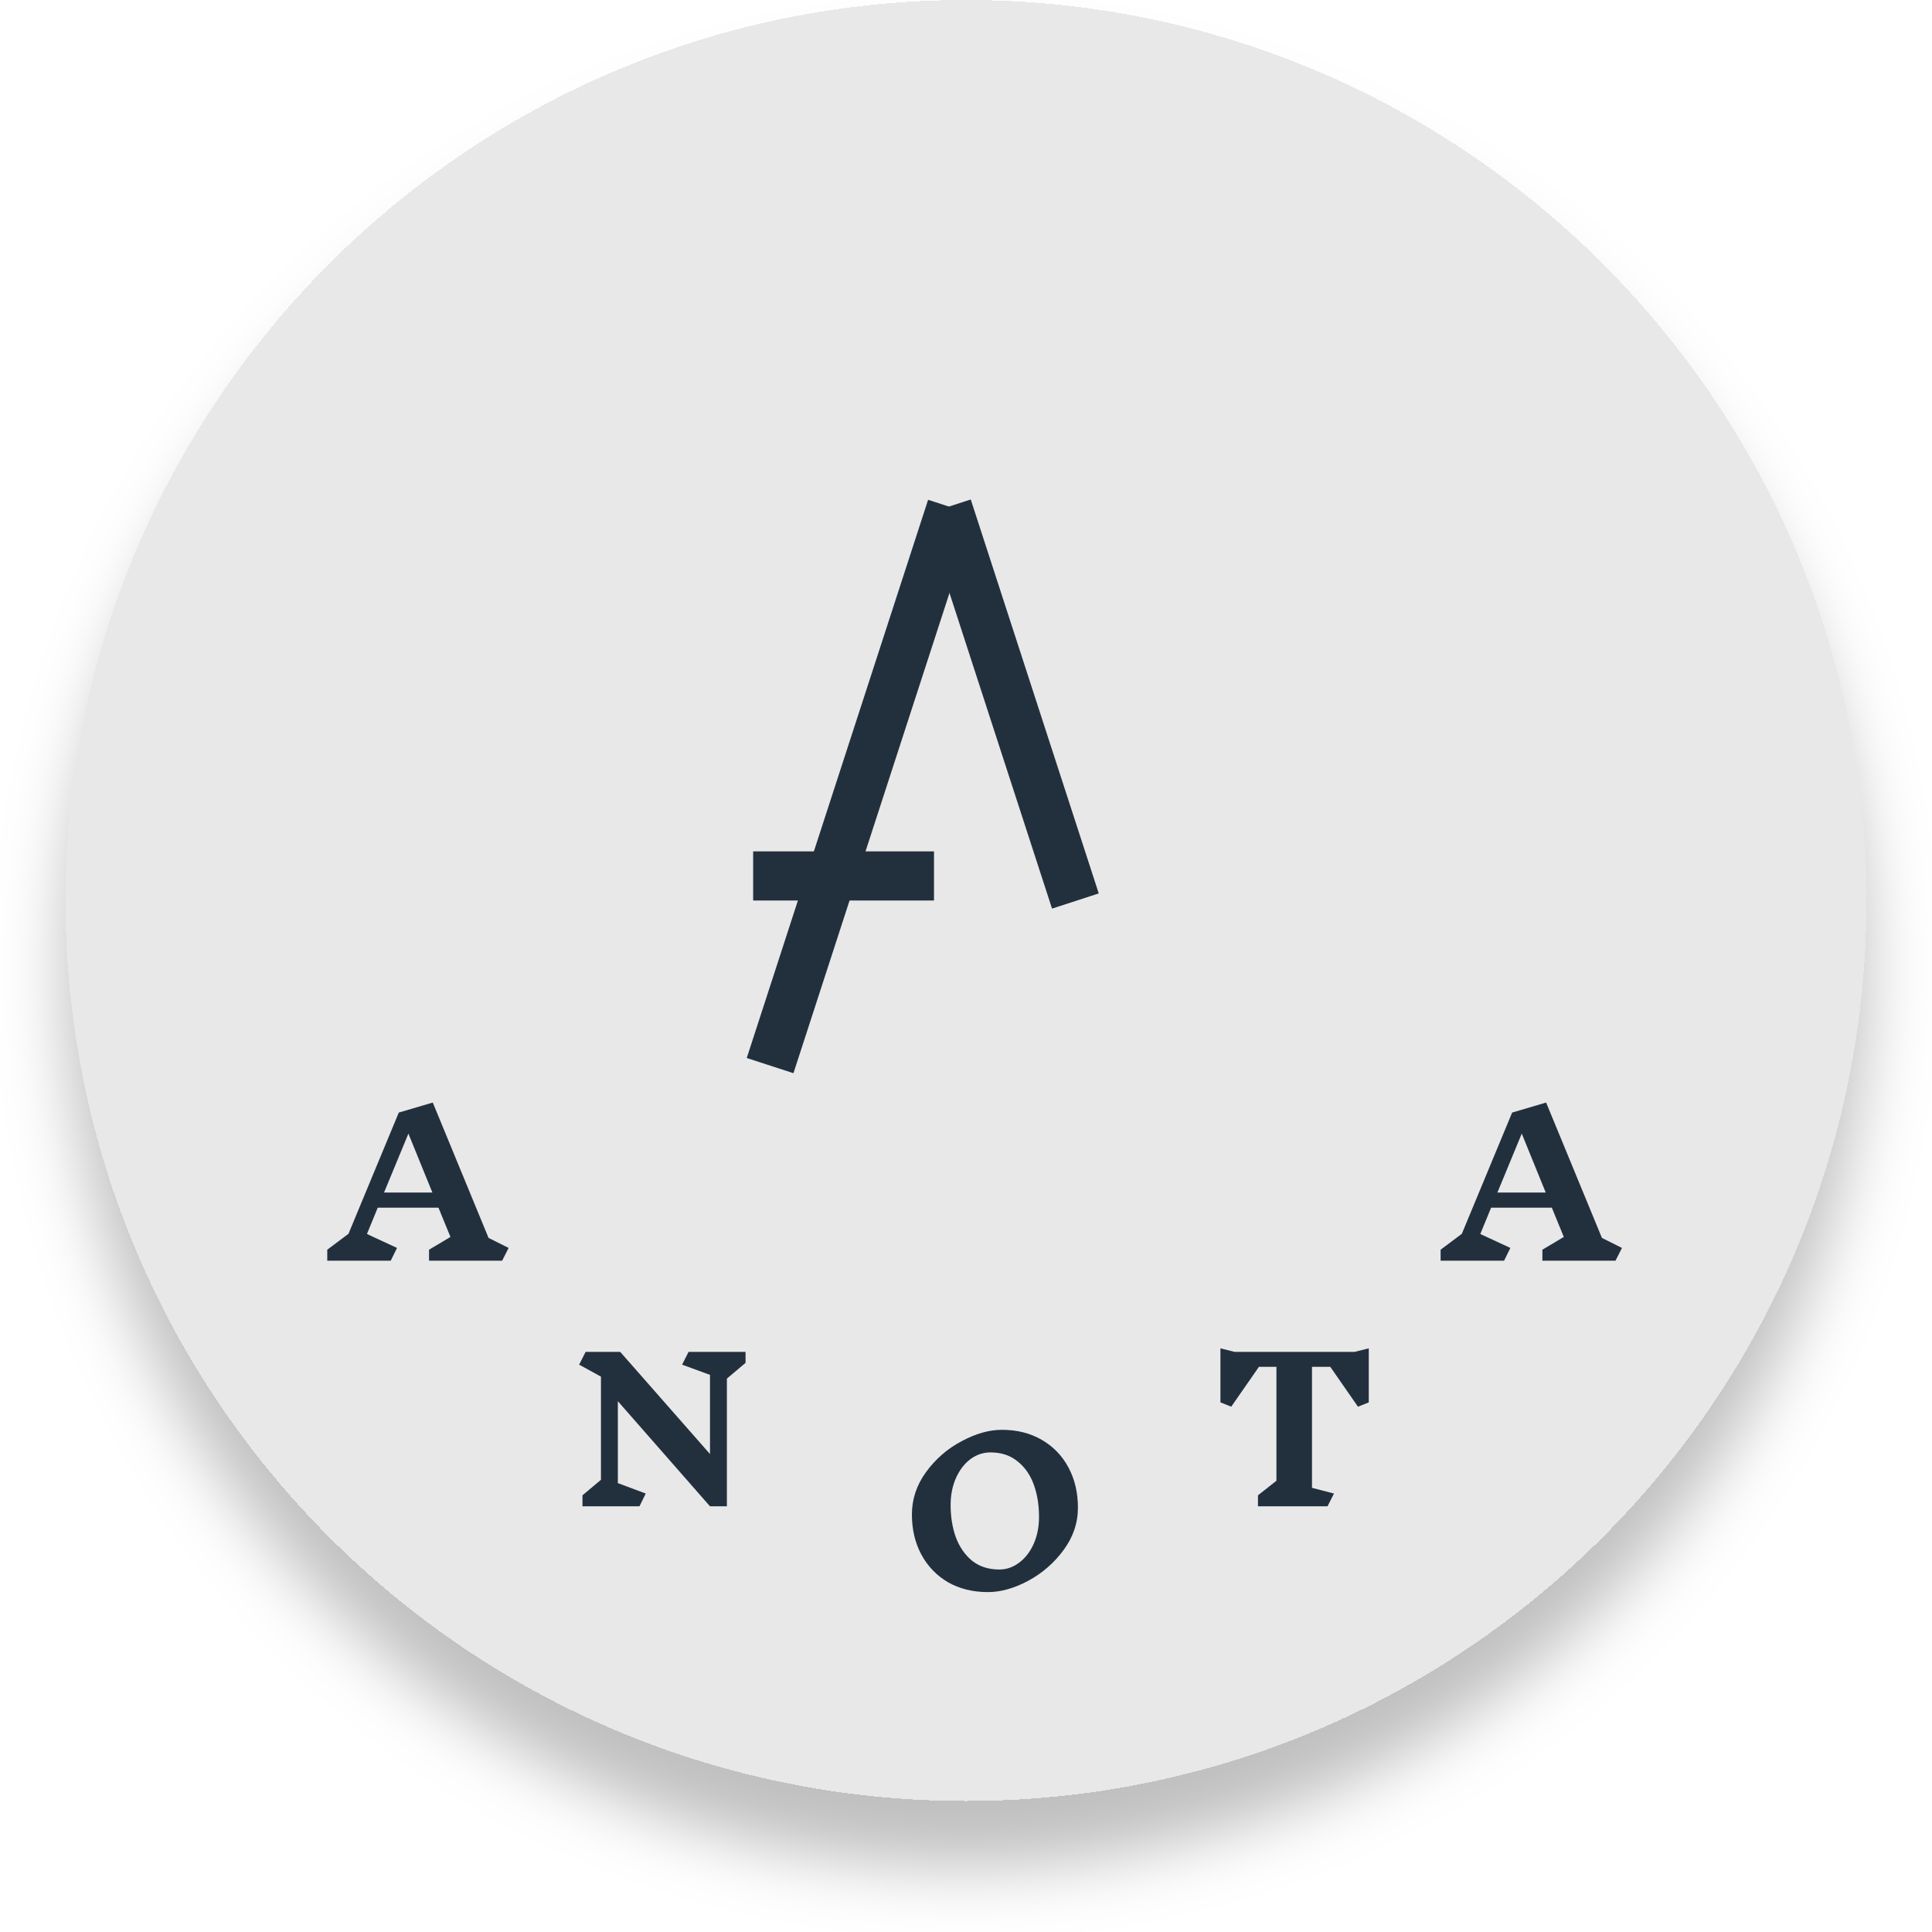
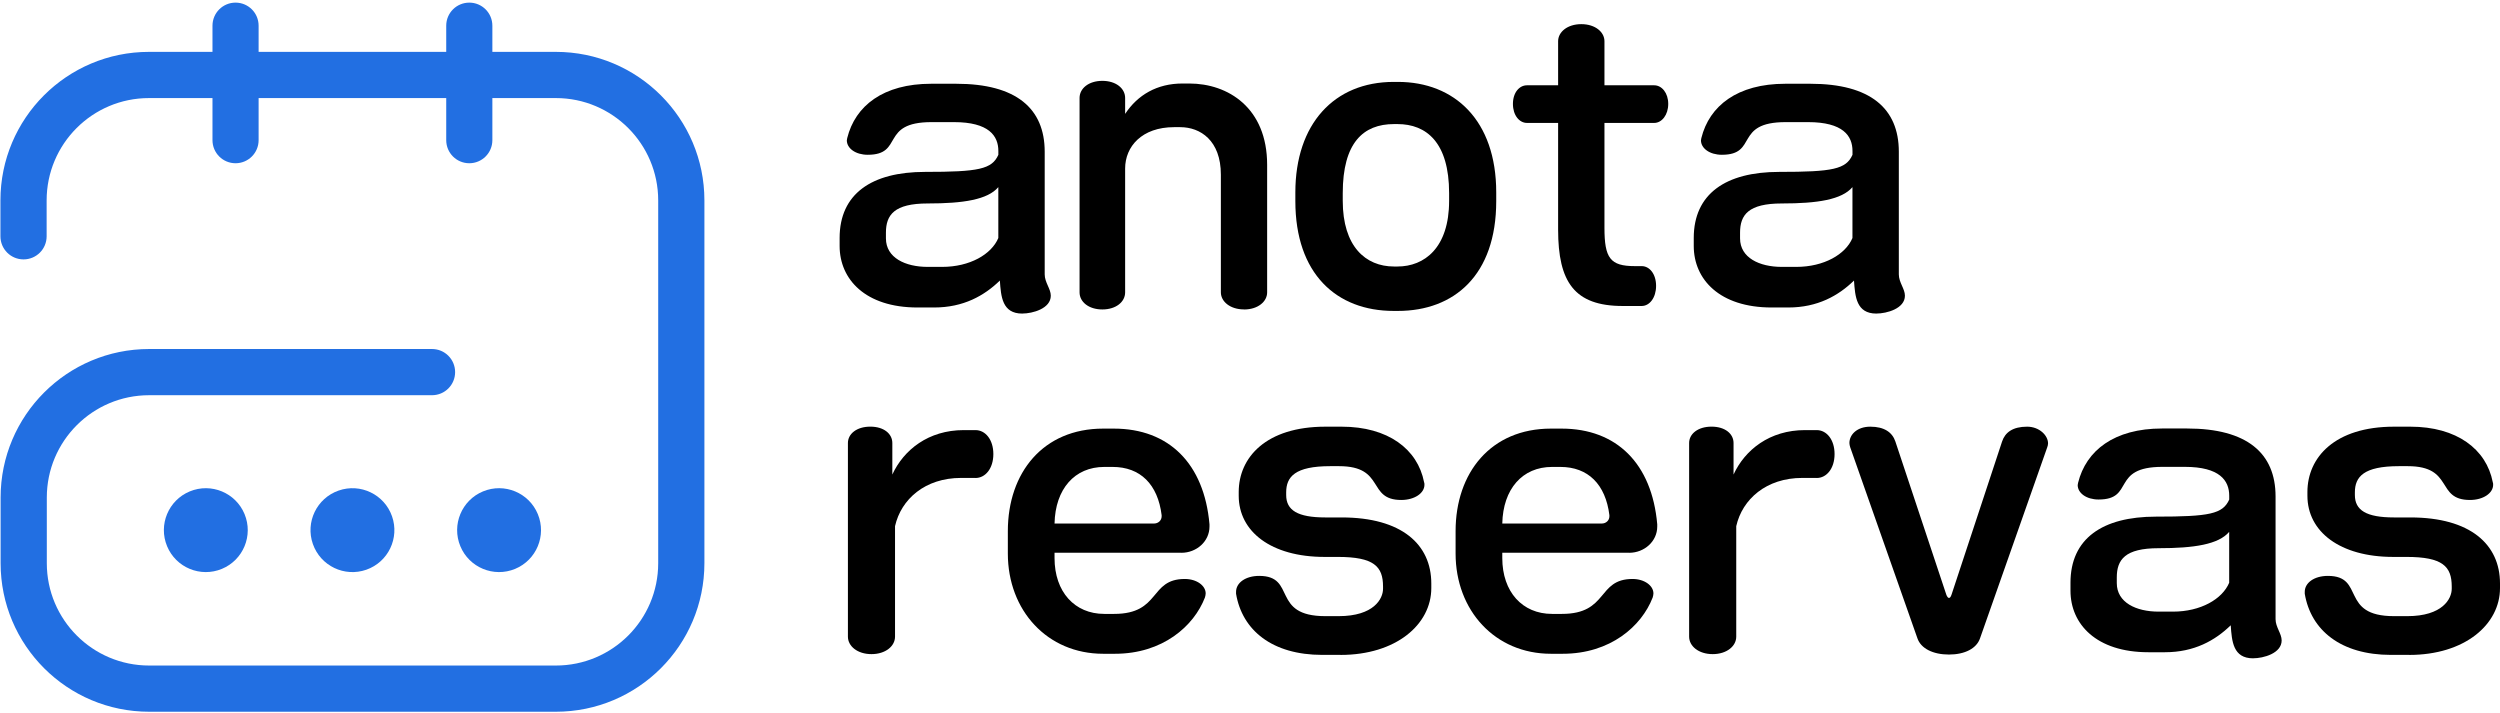
- <svg xmlns="http://www.w3.org/2000/svg" width="118" height="118" viewBox="0 0 118 118" fill="none">
-   <g filter="url(#filter0_d_58_6)">
-     <circle cx="59" cy="55" r="55" fill="#DFDFDF" fill-opacity="0.7" shape-rendering="crispEdges" />
-   </g>
-   <path d="M44.396 84.2V92H43.364L37.736 85.58V90.584L39.44 91.22L39.056 92H35.576V91.328L36.704 90.38V84.08L35.372 83.348L35.768 82.568H37.88L43.364 88.808V83.972L41.66 83.348L42.056 82.568H45.536V83.24L44.396 84.2Z" fill="#22303E" />
-   <path d="M61.192 87.328C62.112 87.328 62.924 87.532 63.628 87.94C64.332 88.348 64.876 88.912 65.26 89.632C65.644 90.352 65.836 91.168 65.836 92.08C65.836 93.016 65.544 93.88 64.96 94.672C64.376 95.464 63.652 96.092 62.788 96.556C61.932 97.012 61.116 97.24 60.34 97.24C59.42 97.24 58.608 97.04 57.904 96.64C57.208 96.232 56.664 95.668 56.272 94.948C55.888 94.228 55.696 93.412 55.696 92.5C55.696 91.564 55.984 90.7 56.56 89.908C57.144 89.108 57.868 88.48 58.732 88.024C59.596 87.56 60.416 87.328 61.192 87.328ZM60.496 88.708C60.048 88.708 59.636 88.848 59.26 89.128C58.892 89.408 58.6 89.792 58.384 90.28C58.168 90.768 58.06 91.316 58.06 91.924C58.06 92.644 58.168 93.304 58.384 93.904C58.608 94.496 58.94 94.972 59.38 95.332C59.828 95.684 60.38 95.86 61.036 95.86C61.476 95.86 61.88 95.72 62.248 95.44C62.624 95.16 62.92 94.776 63.136 94.288C63.352 93.8 63.46 93.252 63.46 92.644C63.46 91.916 63.352 91.256 63.136 90.664C62.92 90.072 62.588 89.6 62.14 89.248C61.7 88.888 61.152 88.708 60.496 88.708Z" fill="#22303E" />
-   <path d="M83.6 85.652L82.94 85.916L81.248 83.48H80.132V90.872L81.476 91.22L81.08 92H76.832V91.328L77.96 90.44V83.48H76.892L75.2 85.916L74.54 85.652V82.352L75.404 82.568H82.736L83.6 82.352V85.652Z" fill="#22303E" />
-   <path d="M98.668 77H94.204V76.328L95.512 75.548L94.78 73.76H91.072L90.412 75.368L92.248 76.22L91.864 77H87.988V76.328L89.284 75.356L92.356 67.952L94.432 67.34L97.84 75.608L99.064 76.22L98.668 77ZM92.944 69.236L91.456 72.836H94.408L92.944 69.236Z" fill="#22303E" />
-   <path d="M30.668 77H26.204V76.328L27.512 75.548L26.78 73.76H23.072L22.412 75.368L24.248 76.22L23.864 77H19.988V76.328L21.284 75.356L24.356 67.952L26.432 67.34L29.84 75.608L31.064 76.22L30.668 77ZM24.944 69.236L23.456 72.836H26.408L24.944 69.236Z" fill="#22303E" />
-   <line x1="47.035" y1="65.083" x2="58.112" y2="30.99" stroke="#22303E" stroke-width="3" />
-   <line x1="46" y1="53.5" x2="57.045" y2="53.5" stroke="#22303E" stroke-width="3" />
-   <line x1="57.864" y1="30.97" x2="65.681" y2="55.031" stroke="#22303E" stroke-width="3" />
-   <defs>
-     <filter id="filter0_d_58_6" x="0" y="0" width="118" height="118" filterUnits="userSpaceOnUse" color-interpolation-filters="sRGB">
-       <feFlood flood-opacity="0" result="BackgroundImageFix" />
-       <feColorMatrix in="SourceAlpha" type="matrix" values="0 0 0 0 0 0 0 0 0 0 0 0 0 0 0 0 0 0 127 0" result="hardAlpha" />
-       <feOffset dy="4" />
-       <feGaussianBlur stdDeviation="2" />
-       <feComposite in2="hardAlpha" operator="out" />
-       <feColorMatrix type="matrix" values="0 0 0 0 0 0 0 0 0 0 0 0 0 0 0 0 0 0 0.25 0" />
-       <feBlend mode="normal" in2="BackgroundImageFix" result="effect1_dropShadow_58_6" />
-       <feBlend mode="normal" in="SourceGraphic" in2="effect1_dropShadow_58_6" result="shape" />
-     </filter>
-   </defs>
+ <svg xmlns="http://www.w3.org/2000/svg" width="632" height="180" viewBox="0 0 632 180" fill="none">
+   <path d="M258.428 79.274C253.34 79.274 253.048 74.956 252.765 70.921C248.827 74.761 243.545 77.734 236.156 77.734H231.935C218.786 77.734 212.256 70.629 212.256 62.178V60.161C212.256 49.02 220.317 43.455 233.855 43.455C247.394 43.455 250.756 42.782 252.384 39.137V38.172C252.384 34.332 249.986 30.872 241.156 30.872H235.492C222.343 30.872 228.582 39.128 219.361 39.128C216.291 39.128 214.079 37.5 214.079 35.482C214.079 35.287 214.176 35.102 214.176 34.907C216.194 26.748 223.299 21.174 235.395 21.174H241.731C256.897 21.174 264.1 27.412 264.1 38.358V69.372C264.1 71.39 265.64 73.018 265.64 74.752C265.64 78.017 261.03 79.265 258.437 79.265L258.428 79.274ZM252.376 47.304C249.686 50.472 243.545 51.436 234.519 51.436C226.069 51.436 223.963 54.312 223.963 58.825V60.267C223.963 65.16 228.856 67.47 234.519 67.47H238.165C245.173 67.47 250.641 64.302 252.376 60.17V47.304Z" fill="black" />
+   <path d="M314.493 78.221C310.945 78.221 308.635 76.204 308.635 73.903V44.145C308.635 35.509 303.45 32.146 298.362 32.146H296.822C288.664 32.146 284.434 37.039 284.434 42.614V73.912C284.434 76.31 282.134 78.23 278.674 78.23C275.214 78.23 272.913 76.31 272.913 73.912V24.758C272.913 22.36 275.214 20.439 278.674 20.439C282.134 20.439 284.434 22.36 284.434 24.758V28.793C287.602 23.997 292.495 21.112 298.928 21.112H300.654C310.449 21.112 320.333 27.253 320.333 41.658V73.921C320.333 76.221 318.033 78.239 314.475 78.239L314.493 78.221Z" fill="black" />
+   <path d="M353.383 78.602H352.33C337.836 78.602 327.465 69.195 327.465 50.852V48.64C327.465 31.359 337.261 20.705 352.33 20.705H353.383C367.691 20.705 378.247 30.403 378.247 48.64V50.852C378.247 69.576 367.594 78.602 353.383 78.602ZM366.337 48.844C366.337 35.978 360.577 31.367 353.277 31.367H352.409C344.631 31.367 339.446 36.075 339.446 48.844V50.764C339.446 62.285 345.207 67.373 352.409 67.373H353.277C360.09 67.373 366.337 62.665 366.337 50.764V48.844Z" fill="black" />
+   <path d="M418.181 31.076H405.607V57.577C405.607 65.258 407.05 67.275 413.288 67.275H415.014C417.031 67.275 418.659 69.293 418.659 72.266C418.659 75.239 417.031 77.354 415.014 77.354H410.209C398.015 77.354 393.892 71.301 393.892 58.055V31.076H386.017C384.096 31.076 382.468 29.155 382.468 26.271C382.468 23.386 384.096 21.563 386.017 21.563H393.892V10.423C393.892 8.122 396.192 6.105 399.75 6.105C403.307 6.105 405.607 8.122 405.607 10.423V21.563H418.181C420.102 21.563 421.73 23.483 421.73 26.271C421.73 29.058 420.102 31.076 418.181 31.076Z" fill="black" />
+   <path d="M474.352 79.274C469.264 79.274 468.972 74.956 468.689 70.921C464.752 74.761 459.469 77.734 452.08 77.734H447.86C434.711 77.734 428.18 70.629 428.18 62.178V60.161C428.18 49.02 436.241 43.455 449.78 43.455C463.318 43.455 466.681 42.782 468.309 39.137V38.172C468.309 34.332 465.911 30.872 457.08 30.872H451.417C438.268 30.872 444.506 39.128 435.286 39.128C432.215 39.128 430.003 37.5 430.003 35.482C430.003 35.287 430.1 35.102 430.1 34.907C432.118 26.748 439.223 21.174 451.319 21.174H457.655C472.822 21.174 480.024 27.412 480.024 38.358V69.372C480.024 71.39 481.564 73.018 481.564 74.752C481.564 78.017 476.954 79.265 474.361 79.265L474.352 79.274ZM468.3 47.304C465.61 50.472 459.469 51.436 450.443 51.436C441.993 51.436 439.887 54.312 439.887 58.825V60.267C439.887 65.16 444.78 67.47 450.443 67.47H454.089C461.097 67.47 466.566 64.302 468.3 60.17V47.304Z" fill="black" />
+   <path d="M246.615 120.818H242.97C233.847 120.818 227.803 126.198 226.263 133.012V160.947C226.263 163.345 223.865 165.362 220.308 165.362C216.751 165.362 214.353 163.345 214.353 160.947V111.987C214.353 109.687 216.565 107.855 220.016 107.855C223.467 107.855 225.582 109.678 225.582 111.987V119.96C228.458 113.722 234.705 108.731 243.633 108.731H246.606C249.102 108.731 251.119 111.129 251.119 114.784C251.119 118.438 249.102 120.836 246.606 120.836L246.615 120.818Z" fill="black" />
+   <path d="M298.654 139.737H266.587V141.082C266.587 149.63 271.675 155.195 279.16 155.195H281.656C293.469 155.195 290.487 146.364 299.512 146.364C302.583 146.364 304.795 148.09 304.795 150.01C304.795 150.391 304.698 150.683 304.6 151.063C301.813 158.266 293.947 165.274 281.85 165.274H278.877C264.764 165.274 254.782 154.328 254.782 139.931V134.268C254.782 119.482 263.711 108.351 278.877 108.351H281.567C295.486 108.351 304.414 117.182 305.759 132.543V133.118C305.759 136.861 302.494 139.746 298.654 139.746V139.737ZM293.663 130.233C292.699 122.455 288.283 118.04 281.275 118.04H279.16C271.675 118.04 266.772 123.606 266.587 132.348H291.743C292.796 132.348 293.663 131.578 293.663 130.525V130.233Z" fill="black" />
+   <path d="M338.88 165.557H334.27C321.599 165.557 314.015 159.319 312.476 150.099V149.621C312.476 147.32 314.874 145.586 318.333 145.586C327.837 145.586 321.218 155.762 335.04 155.762H338.402C347.33 155.762 349.631 151.346 349.631 148.851V148.276C349.631 143.188 347.33 140.79 338.207 140.79H334.845C321.307 140.79 313.148 134.357 313.148 125.331V124.376C313.148 115.642 320.059 107.864 335.04 107.864H339.172C350.888 107.864 358.373 113.527 360.002 121.88C360.099 122.075 360.099 122.358 360.099 122.553C360.099 124.668 357.604 126.393 354.241 126.393C345.508 126.393 350.304 117.845 338.499 117.845H336.287C327.359 117.845 325.147 120.535 325.147 124.473V125.145C325.147 128.986 328.023 130.808 335.04 130.808H339.172C354.339 130.808 361.833 137.622 361.833 147.515V148.665C361.833 157.885 352.905 165.566 338.889 165.566L338.88 165.557Z" fill="black" />
+   <path d="M411.846 139.737H379.778V141.082C379.778 149.63 384.866 155.195 392.352 155.195H394.847C406.66 155.195 403.678 146.364 412.704 146.364C415.774 146.364 417.987 148.09 417.987 150.01C417.987 150.391 417.889 150.683 417.792 151.063C415.005 158.266 407.138 165.274 395.042 165.274H392.069C377.955 165.274 367.974 154.328 367.974 139.931V134.268C367.974 119.482 376.902 108.351 392.069 108.351H394.759C408.678 108.351 417.606 117.182 418.951 132.543V133.118C418.951 136.861 415.686 139.746 411.846 139.746V139.737ZM406.855 130.233C405.891 122.455 401.475 118.04 394.467 118.04H392.352C384.866 118.04 379.964 123.606 379.778 132.348H404.935C405.988 132.348 406.855 131.578 406.855 130.525V130.233Z" fill="black" />
+   <path d="M459.274 120.818H455.629C446.506 120.818 440.462 126.198 438.922 133.012V160.947C438.922 163.345 436.524 165.362 432.967 165.362C429.41 165.362 427.012 163.345 427.012 160.947V111.987C427.012 109.687 429.224 107.855 432.675 107.855C436.126 107.855 438.241 109.678 438.241 111.987V119.96C441.117 113.722 447.364 108.731 456.292 108.731H459.265C461.761 108.731 463.778 111.129 463.778 114.784C463.778 118.438 461.761 120.836 459.265 120.836L459.274 120.818Z" fill="black" />
+   <path d="M517.551 113.049L500.562 161.336C499.695 163.929 496.722 165.469 492.687 165.469C488.652 165.469 485.581 163.929 484.714 161.336L467.725 113.049C467.627 112.669 467.53 112.377 467.53 111.996C467.53 109.881 469.45 107.864 472.813 107.864C476.361 107.864 478.378 109.306 479.148 111.607L492.014 150.293C492.209 150.868 492.492 151.16 492.687 151.16C492.979 151.16 493.165 150.868 493.359 150.293L506.128 111.607C506.898 109.306 508.818 107.864 512.463 107.864C515.534 107.864 517.746 110.076 517.746 112.085C517.746 112.465 517.649 112.757 517.551 113.04V113.049Z" fill="black" />
+   <path d="M569.59 166.424C564.502 166.424 564.21 162.106 563.927 158.071C559.989 161.911 554.707 164.885 547.318 164.885H543.097C529.948 164.885 523.418 157.779 523.418 149.329V147.311C523.418 136.171 531.479 130.605 545.018 130.605C558.556 130.605 561.918 129.932 563.547 126.287V125.322C563.547 121.482 561.149 118.022 552.318 118.022H546.654C533.505 118.022 539.744 126.278 530.523 126.278C527.453 126.278 525.241 124.65 525.241 122.632C525.241 122.438 525.338 122.252 525.338 122.057C527.356 113.899 534.461 108.324 546.557 108.324H552.893C568.059 108.324 575.262 114.562 575.262 125.508V156.523C575.262 158.54 576.802 160.168 576.802 161.903C576.802 165.168 572.192 166.415 569.599 166.415L569.59 166.424ZM563.538 134.454C560.848 137.622 554.707 138.586 545.681 138.586C537.231 138.586 535.125 141.462 535.125 145.975V147.417C535.125 152.311 540.018 154.62 545.681 154.62H549.327C556.335 154.62 561.803 151.452 563.538 147.32V134.454Z" fill="black" />
+   <path d="M609.046 165.557H604.436C591.765 165.557 584.182 159.319 582.642 150.099V149.621C582.642 147.32 585.04 145.586 588.5 145.586C598.003 145.586 591.385 155.762 605.206 155.762H608.569C617.497 155.762 619.798 151.346 619.798 148.851V148.276C619.798 143.188 617.497 140.79 608.374 140.79H605.011C591.473 140.79 583.315 134.357 583.315 125.331V124.376C583.315 115.642 590.225 107.864 605.206 107.864H609.338C621.054 107.864 628.54 113.527 630.168 121.88C630.265 122.075 630.265 122.358 630.265 122.553C630.265 124.668 627.77 126.393 624.408 126.393C615.674 126.393 620.47 117.845 608.666 117.845H606.454C597.526 117.845 595.313 120.535 595.313 124.473V125.145C595.313 128.986 598.189 130.808 605.206 130.808H609.338C624.505 130.808 632 137.622 632 147.515V148.665C632 157.885 623.072 165.566 609.055 165.566L609.046 165.557Z" fill="black" />
+   <path d="M140.52 13.113H124.469V6.494C124.469 3.273 121.858 0.663 118.637 0.663C115.416 0.663 112.806 3.273 112.806 6.494V13.113H65.377V6.494C65.377 3.273 62.767 0.663 59.546 0.663C56.325 0.663 53.715 3.273 53.715 6.494V13.113H37.663C16.922 13.113 0.11 29.925 0.11 50.666V59.736C0.11 62.966 2.72 65.576 5.95 65.576C9.18 65.576 11.79 62.966 11.79 59.736V50.666C11.79 36.376 23.373 24.793 37.663 24.793H53.715V35.438C53.715 38.659 56.325 41.269 59.546 41.269C62.767 41.269 65.377 38.659 65.377 35.438V24.793H112.806V35.438C112.806 38.659 115.416 41.269 118.637 41.269C121.858 41.269 124.469 38.659 124.469 35.438V24.793H140.52C154.811 24.793 166.393 36.376 166.393 50.666V142.374C166.393 156.664 154.811 168.247 140.52 168.247H37.708C23.417 168.247 11.834 156.664 11.834 142.374V125.782C11.834 111.492 23.417 99.909 37.708 99.909H109.214C112.443 99.909 115.054 97.299 115.054 94.069C115.054 90.839 112.443 88.229 109.214 88.229H37.708C16.966 88.229 0.154 105.041 0.154 125.782V142.374C0.154 163.115 16.966 179.927 37.708 179.927H140.52C161.261 179.927 178.074 163.115 178.074 142.374V50.666C178.074 29.925 161.261 13.113 140.52 13.113Z" fill="#226FE2" />
+   <path d="M56.087 143.815C61.495 141.574 64.064 135.373 61.824 129.964C59.583 124.556 53.382 121.987 47.973 124.227C42.564 126.468 39.996 132.669 42.236 138.078C44.477 143.487 50.678 146.055 56.087 143.815Z" fill="#226FE2" />
+   <path d="M92.608 144.025C98.132 142.087 101.04 136.038 99.102 130.513C97.164 124.989 91.114 122.081 85.59 124.019C80.065 125.957 77.158 132.006 79.096 137.531C81.034 143.056 87.083 145.963 92.608 144.025Z" fill="#226FE2" />
+   <path d="M130.223 143.814C135.631 141.573 138.2 135.372 135.96 129.963C133.719 124.554 127.518 121.986 122.109 124.226C116.7 126.467 114.132 132.668 116.372 138.077C118.613 143.486 124.814 146.054 130.223 143.814Z" fill="#226FE2" />
</svg>
